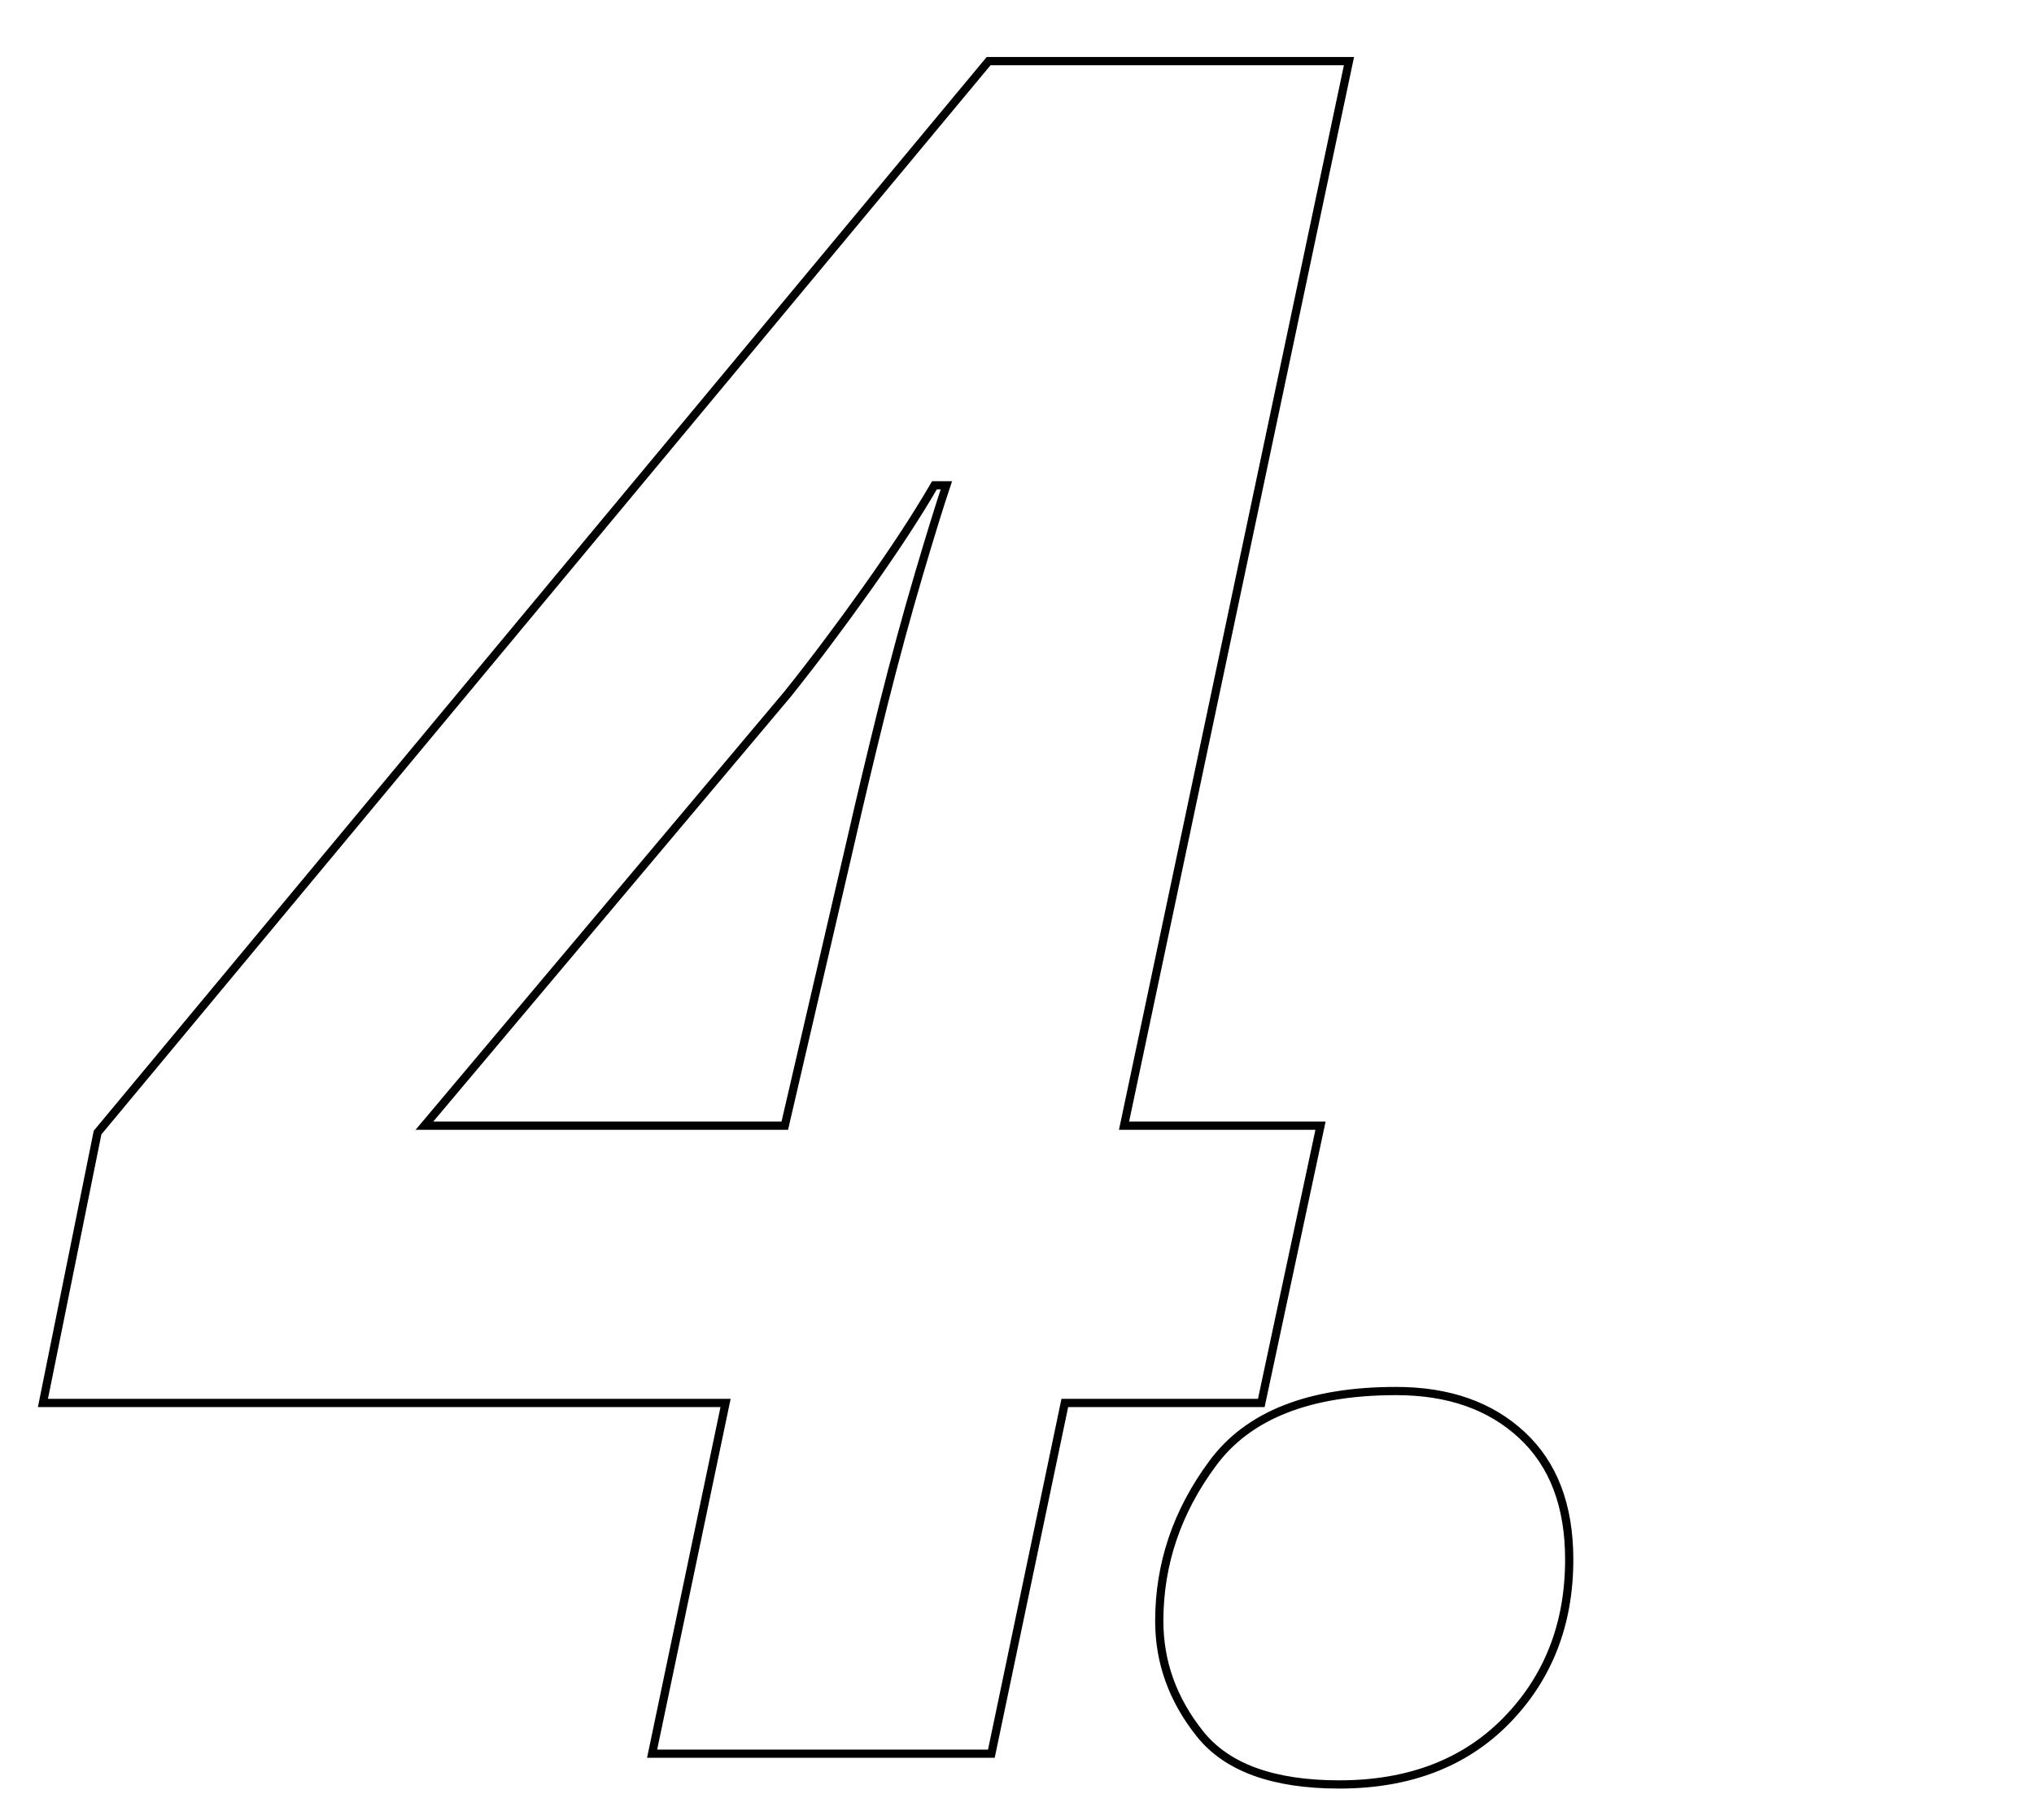
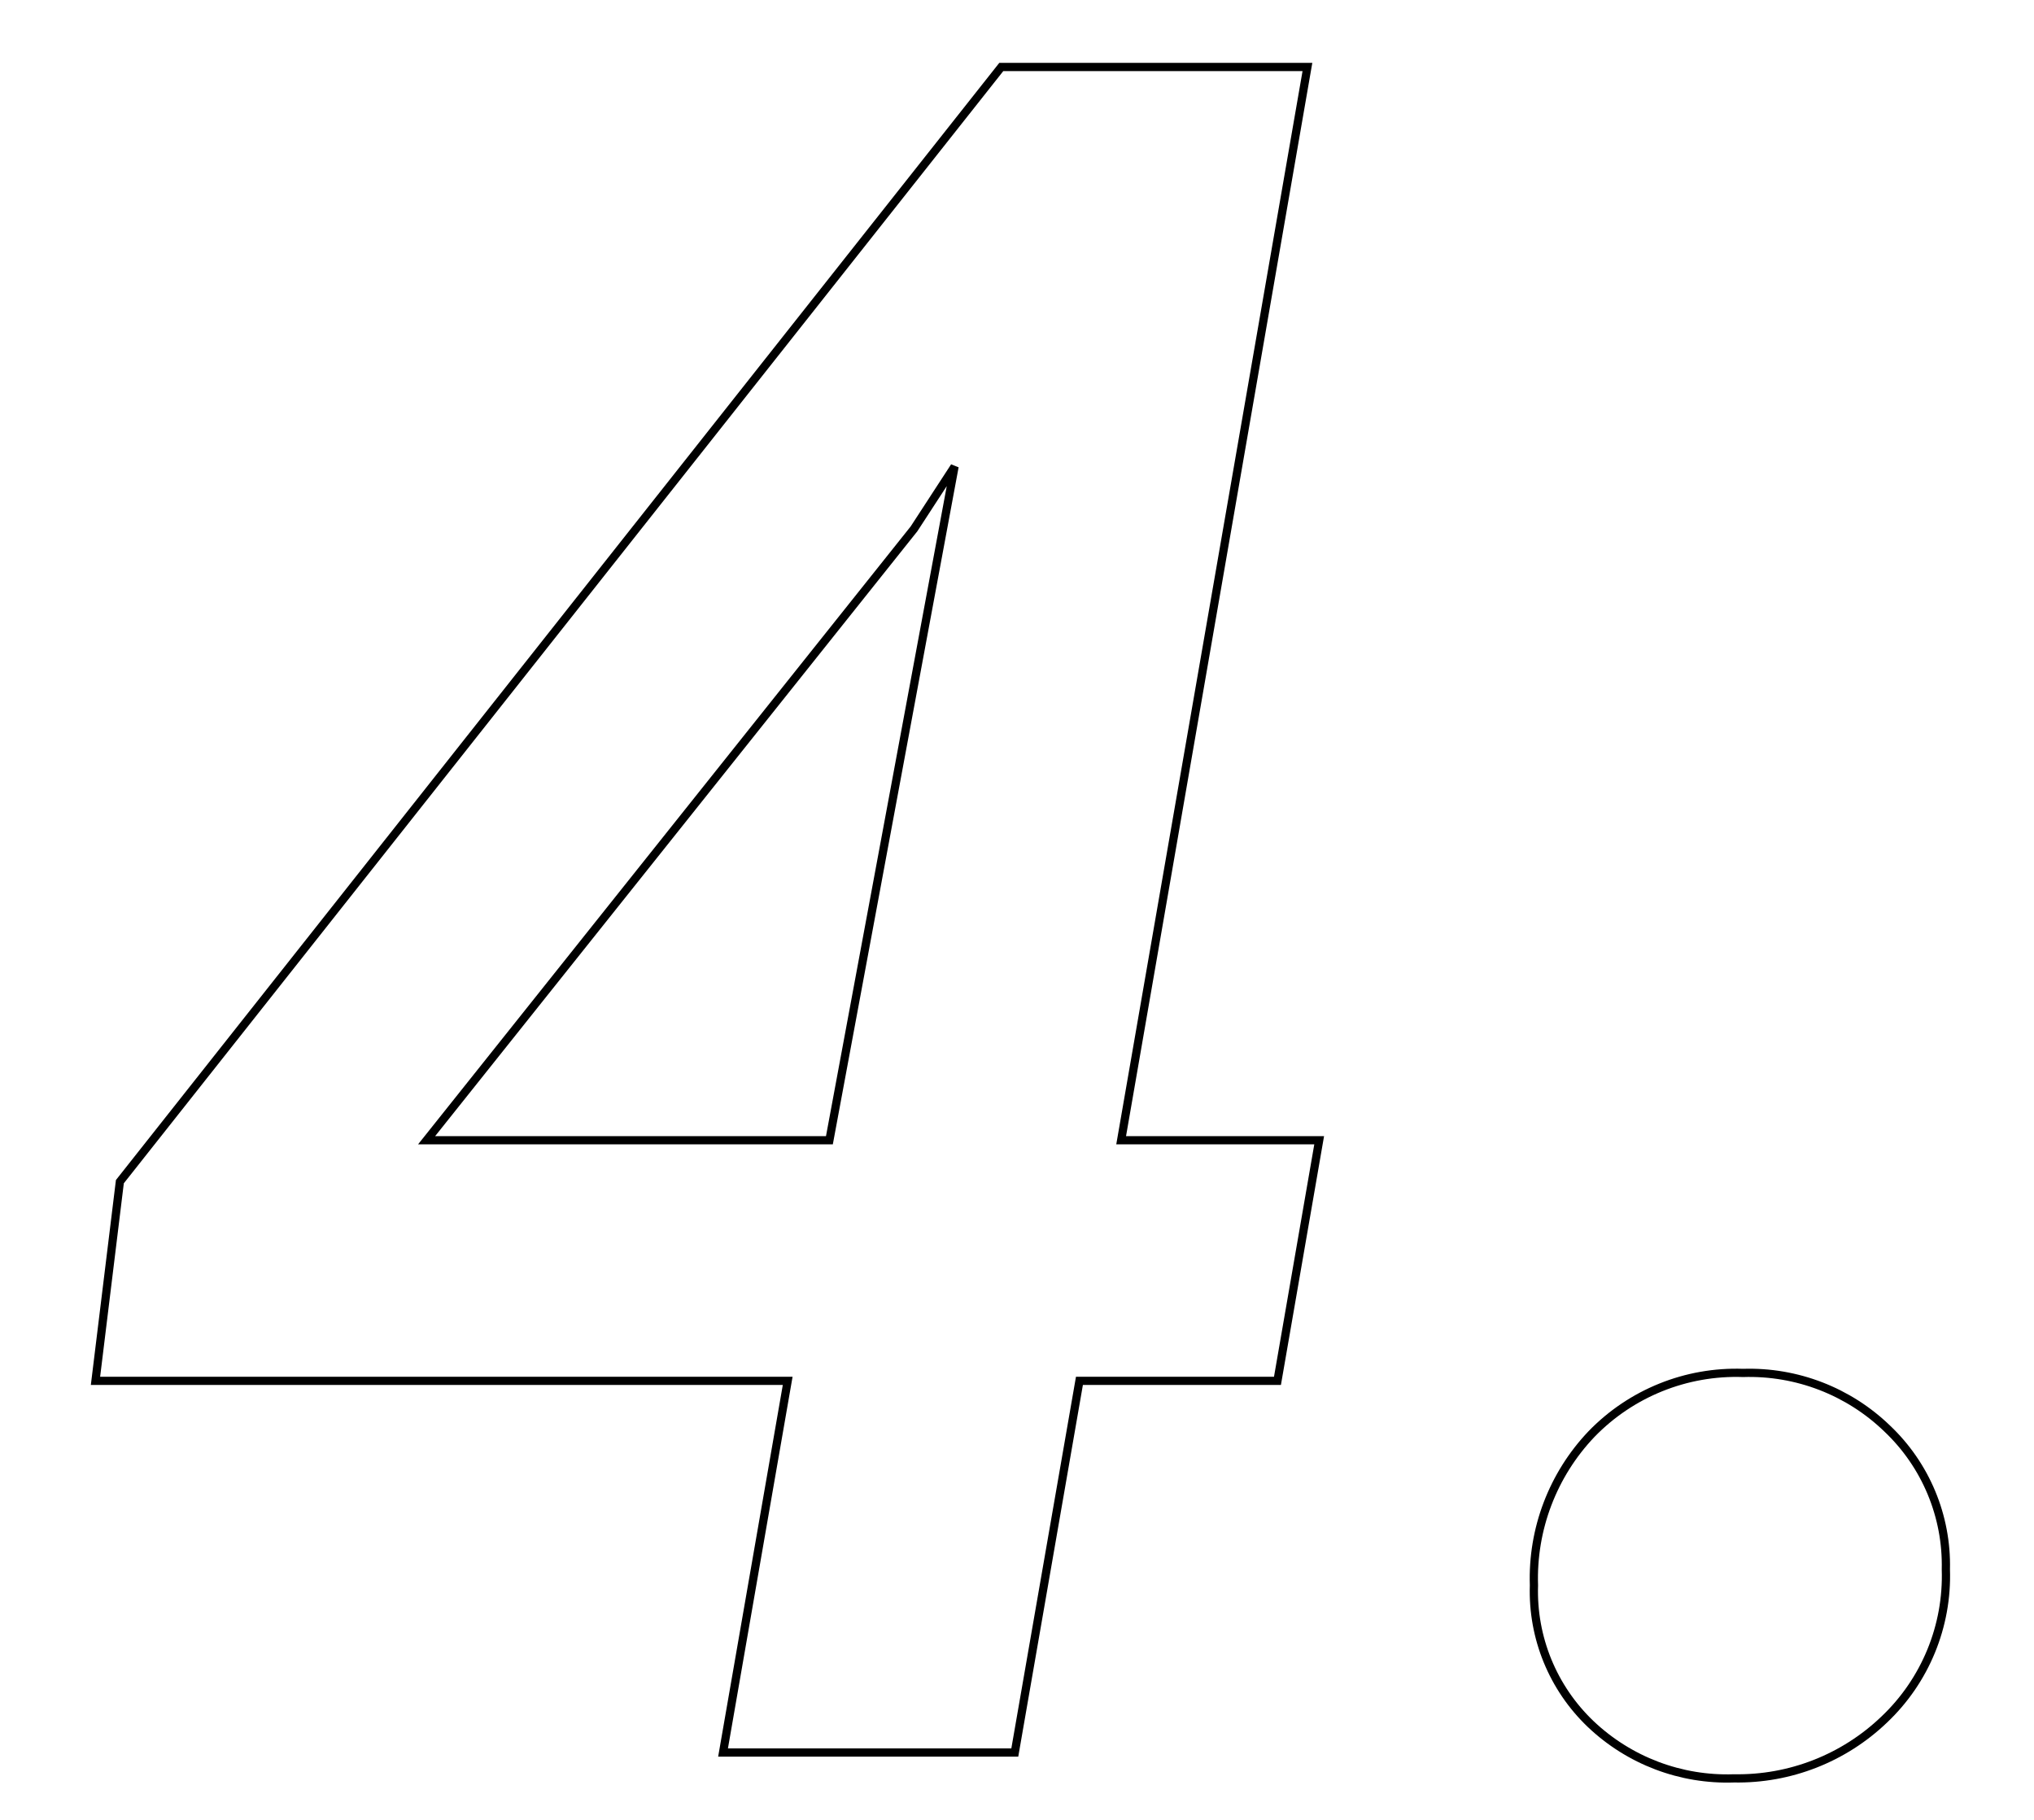
<svg xmlns="http://www.w3.org/2000/svg" id="Layer_1" data-name="Layer 1" viewBox="0 0 69.23 61.94">
  <defs>
-     <style>.cls-1{font-size:80.69px;fill:none;stroke:#000;stroke-width:0.28px;font-family:RobotoMono-SemiBoldItalic, Roboto Mono;font-weight:600;font-style:italic;letter-spacing:-0.14em;}.cls-2{letter-spacing:0.24em;}</style>
+     <style>.cls-1{fill:none;stroke:#000;stroke-width:0.28px;}</style>
  </defs>
-   <text class="cls-1" transform="translate(2.43 59.69)">4<tspan class="cls-2" x="36.06" y="0">.</tspan>
-   </text>
+   <path class="cls-1" d="M44.9,38.81,43.48,47H36.74l-2.2,12.65H24.61L26.81,47H3.25l.83-6.78,30-37.94H44.5L38.16,38.81Zm-16.67,0,4.26-22.93L31.11,18,14.52,38.81Z" />
+   <path class="cls-1" d="M54.17,48.81a6.85,6.85,0,0,1,5.16-2.08,6.75,6.75,0,0,1,4.9,1.89,6.4,6.4,0,0,1,2,4.8,6.73,6.73,0,0,1-2.1,5.11,7.2,7.2,0,0,1-5.11,2,6.74,6.74,0,0,1-4.88-1.85,6.24,6.24,0,0,1-1.93-4.72A7.12,7.12,0,0,1,54.17,48.81Z" />
</svg>
